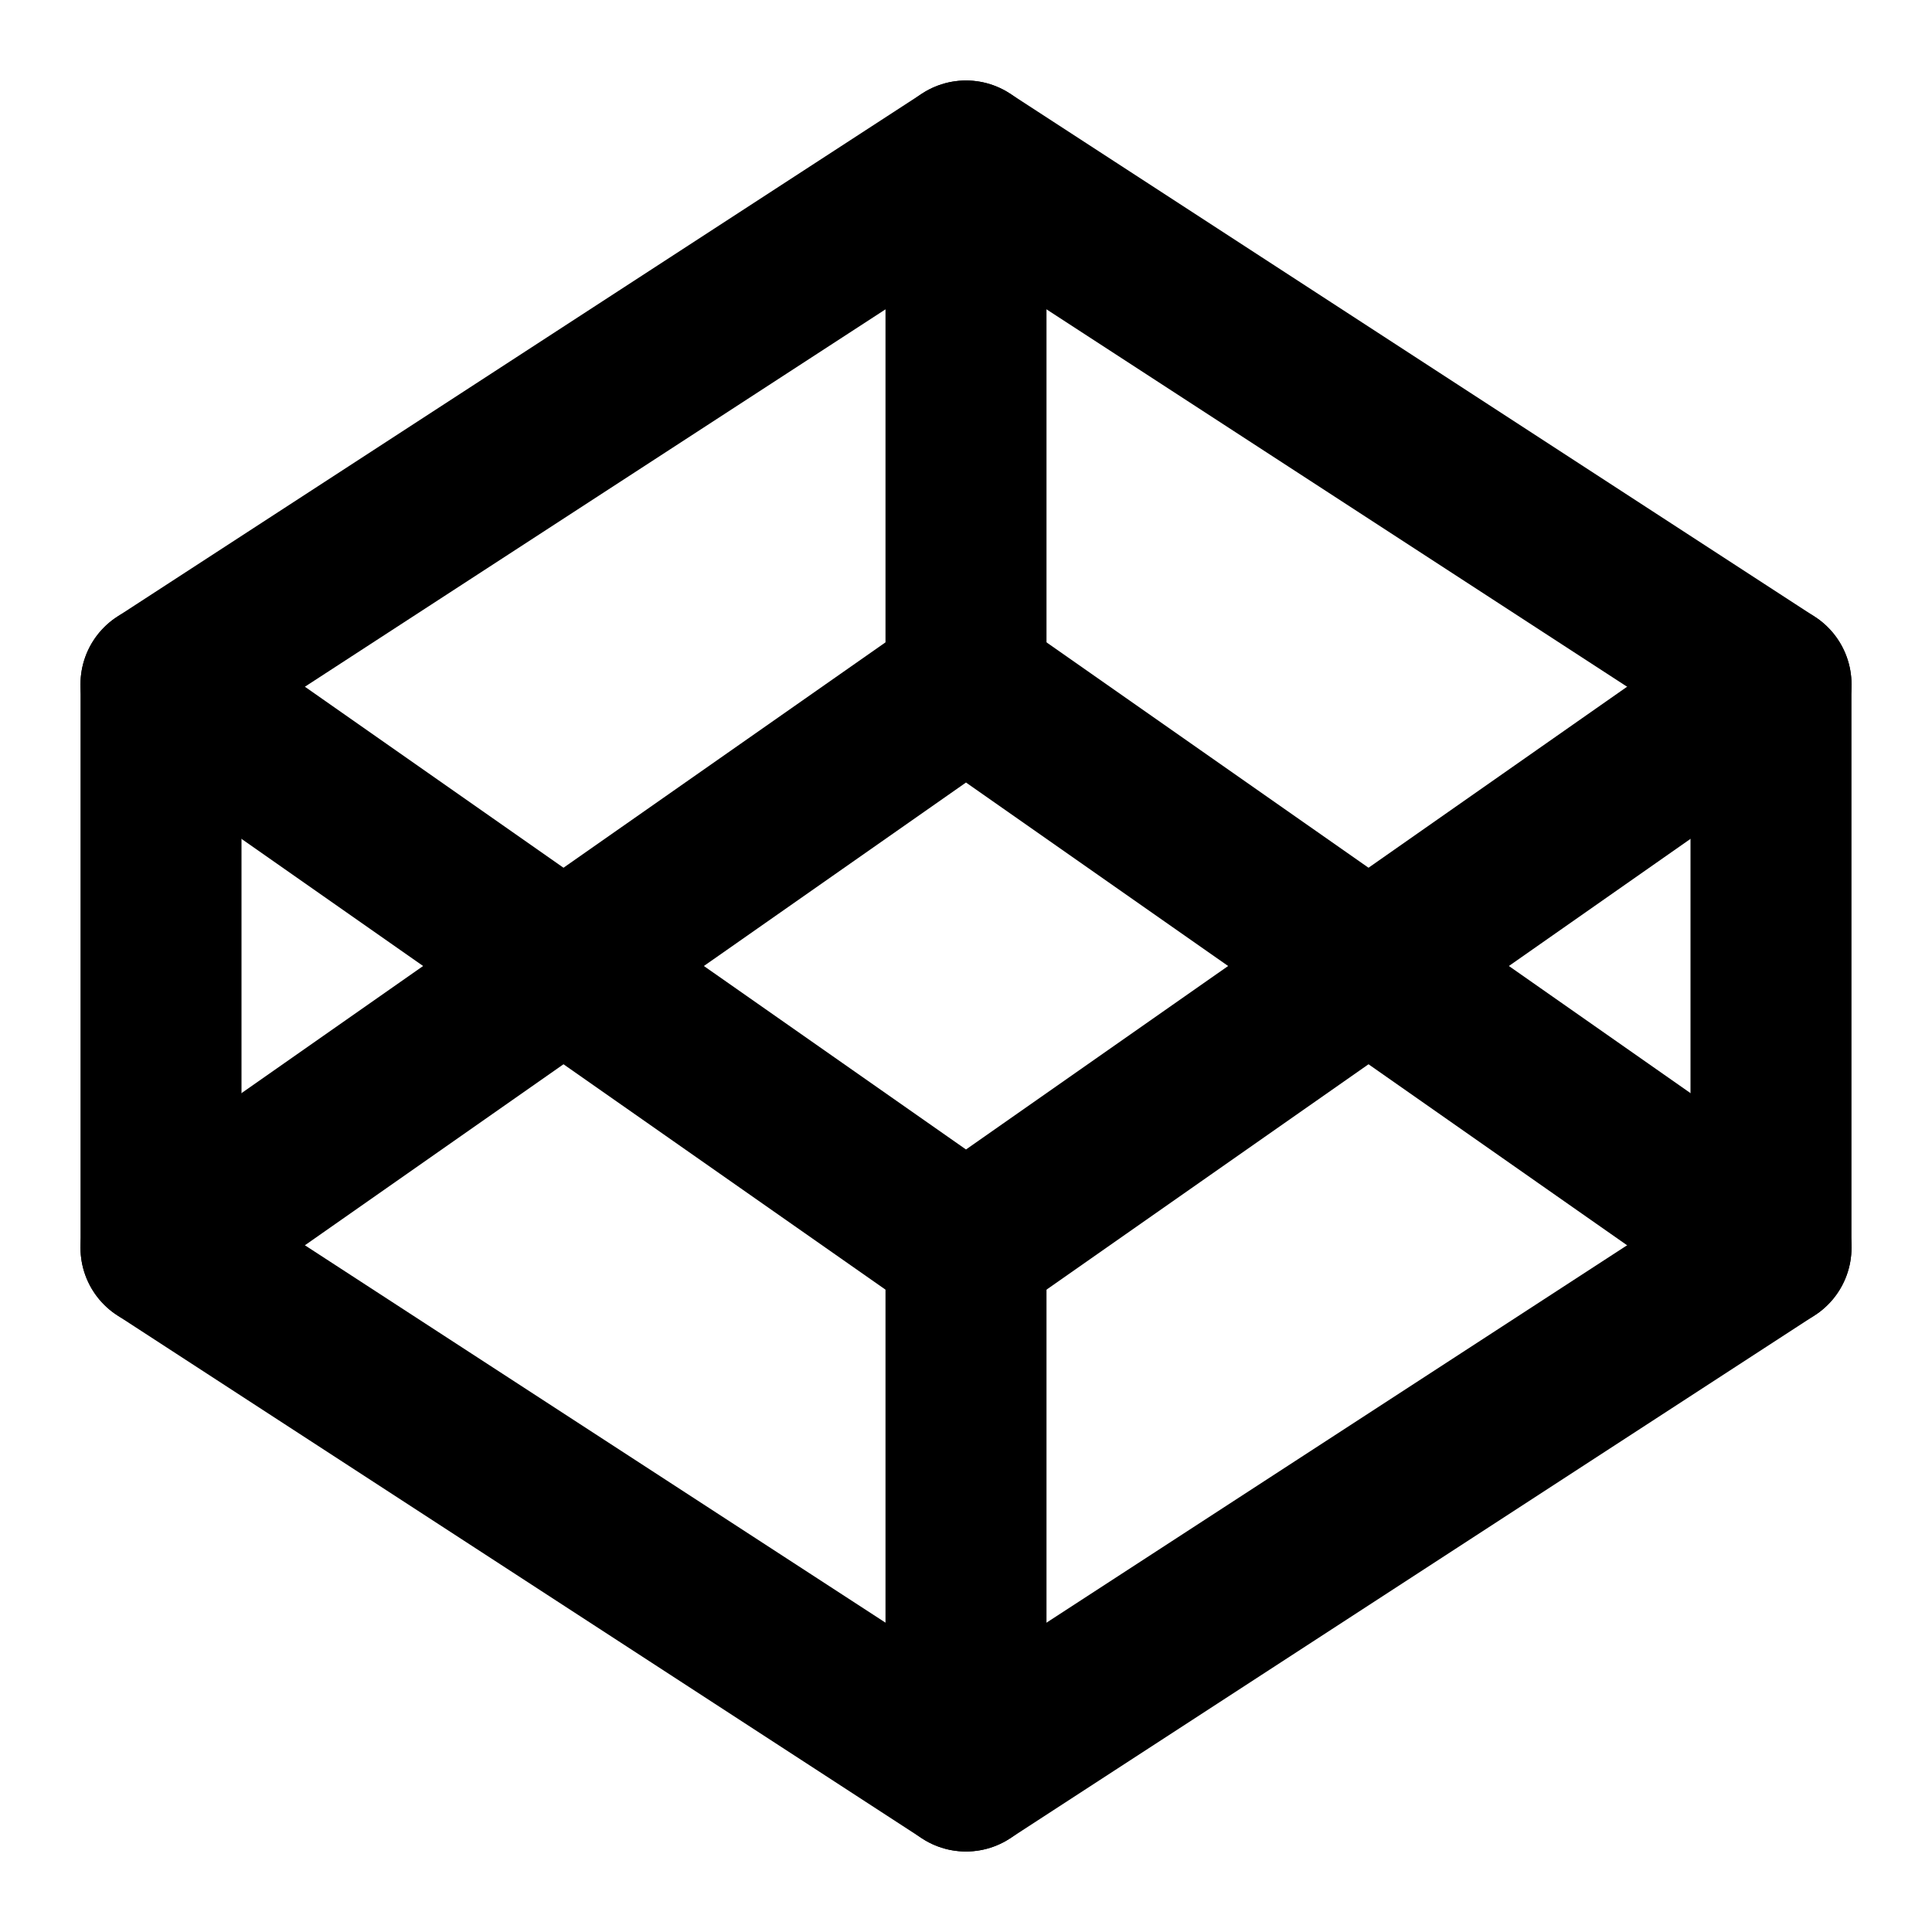
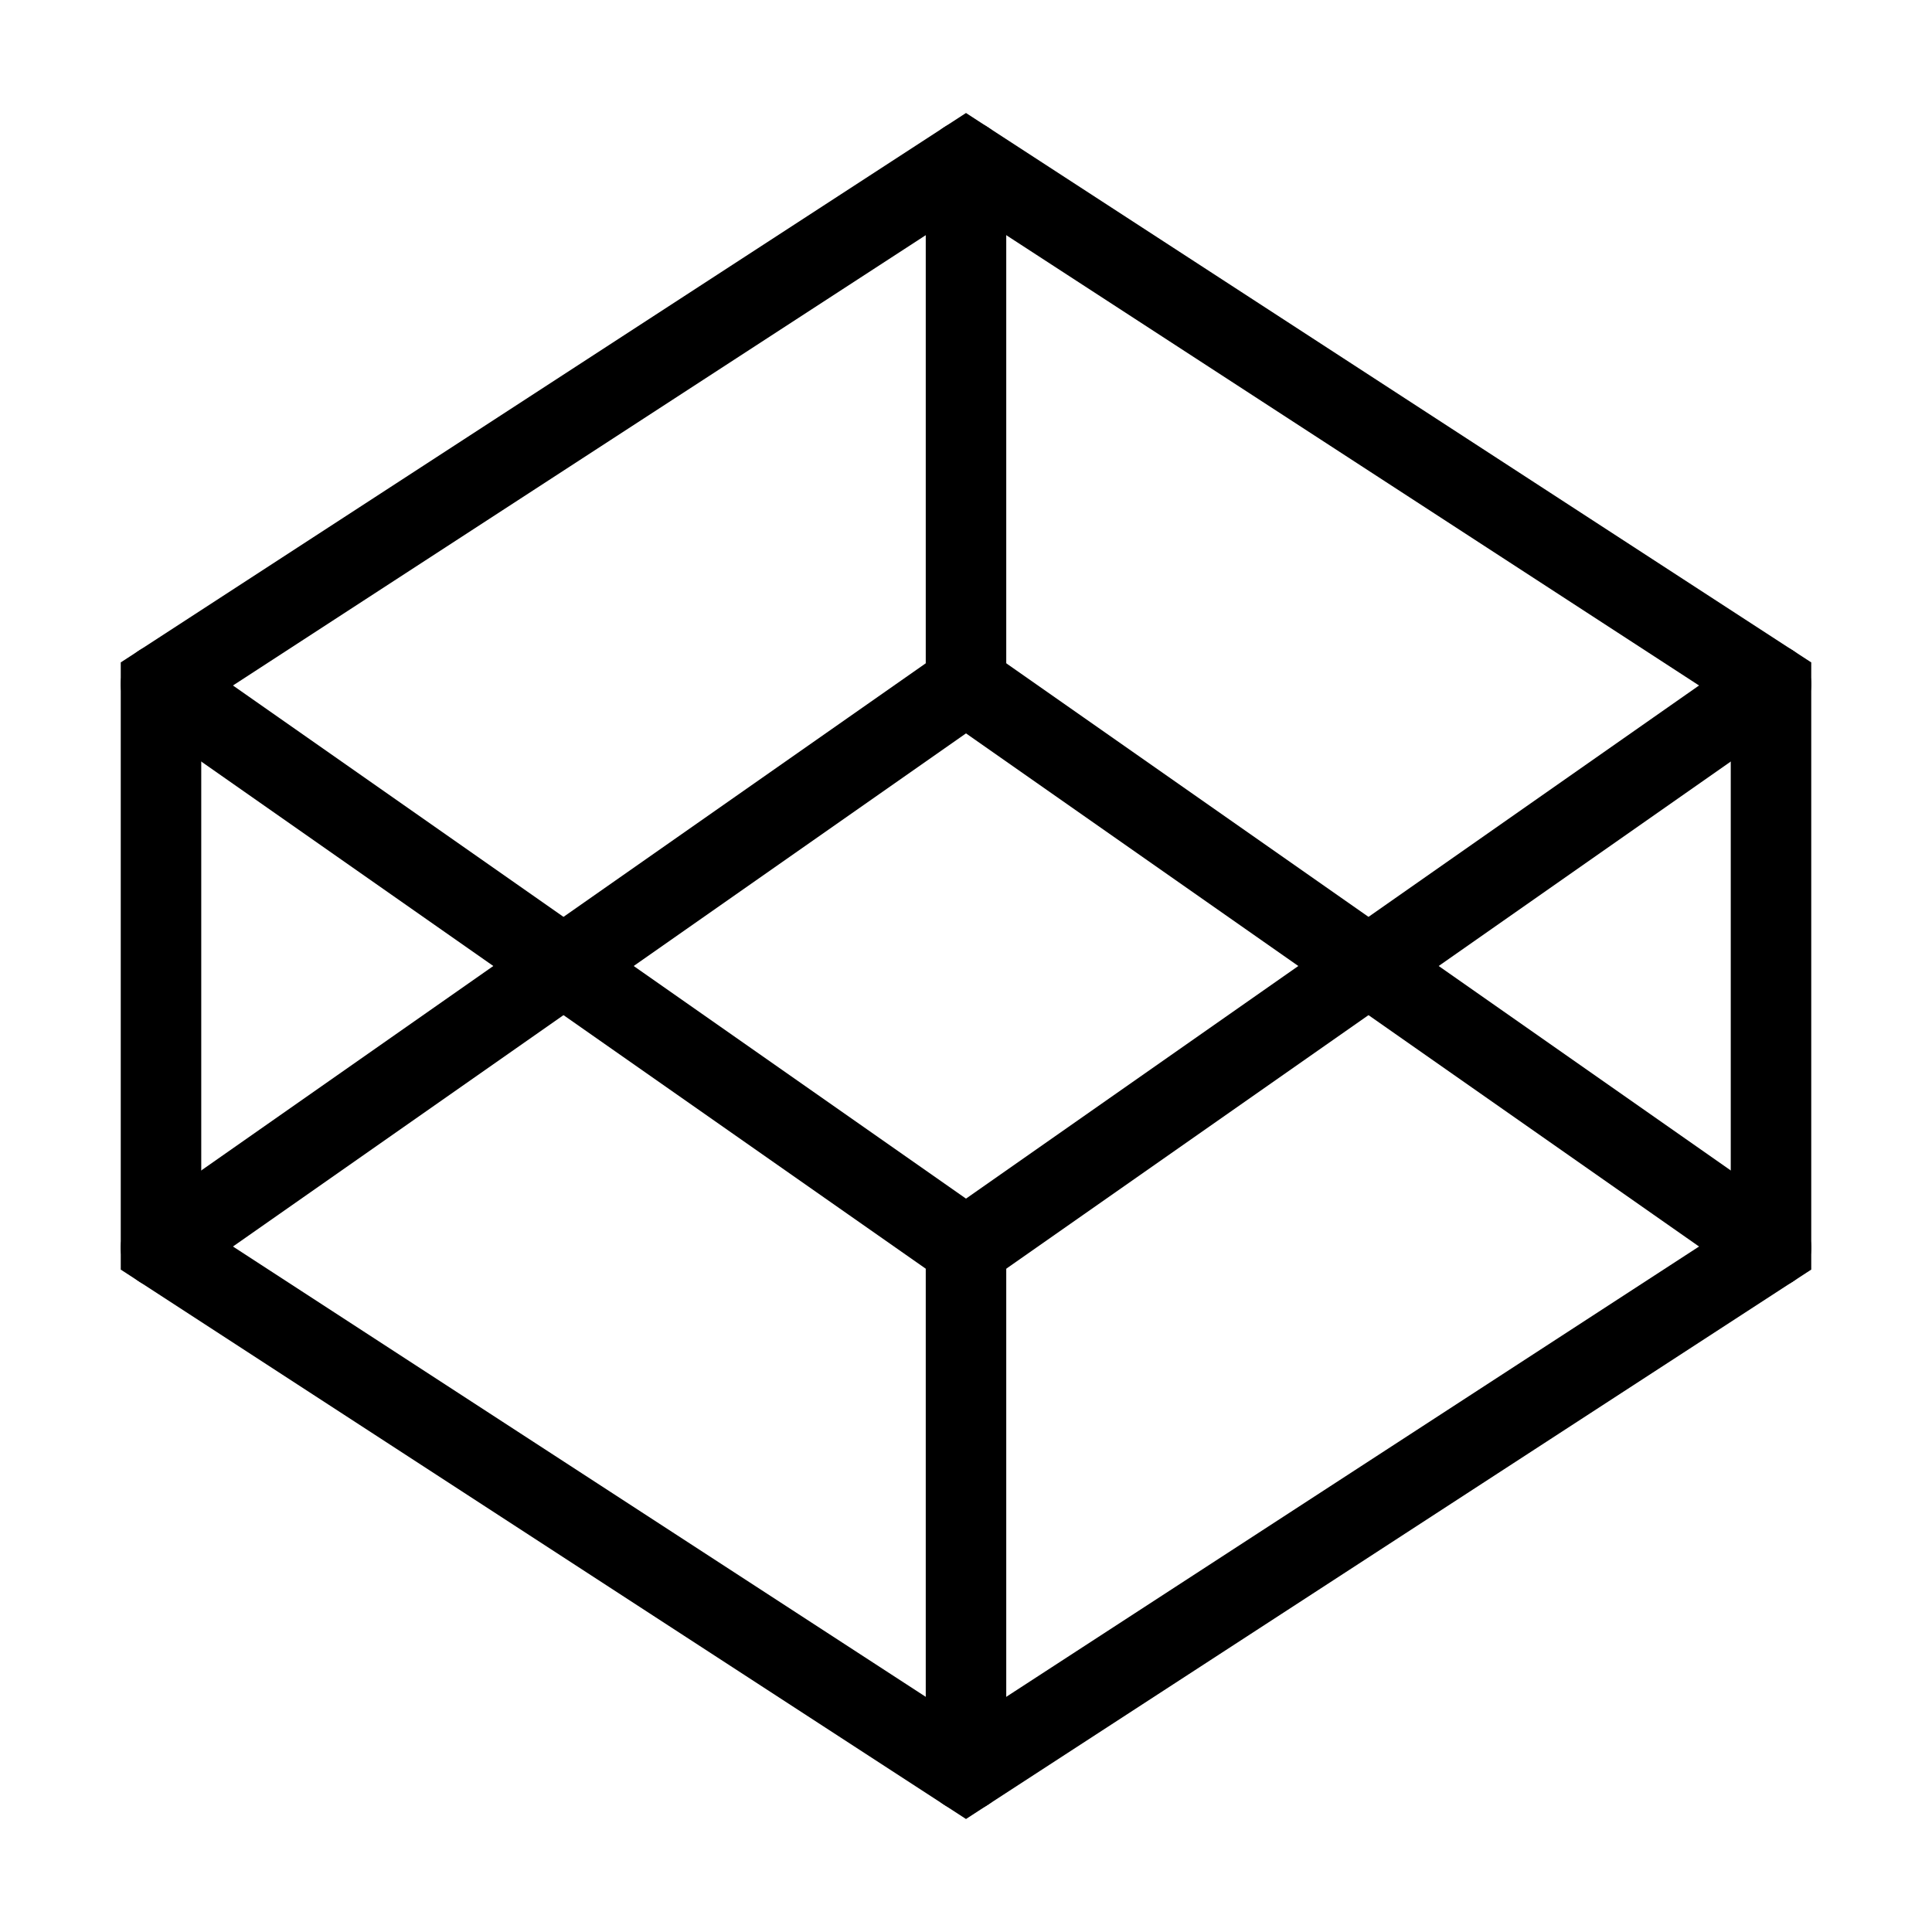
- <svg xmlns="http://www.w3.org/2000/svg" width="24" height="24" viewBox="0 0 24 24" fill="none" stroke="currentColor" stroke-width="2" stroke-linecap="round" stroke-linejoin="round" class="feather feather-codepen">
+ <svg xmlns="http://www.w3.org/2000/svg" width="24" height="24" viewBox="0 0 24 24" fill="none" stroke="currentColor" strokeWidth="2" stroke-linecap="round" strokeLinejoin="round" class="feather feather-codepen">
  <polygon points="12 2 22 8.5 22 15.5 12 22 2 15.5 2 8.5 12 2" />
  <line x1="12" y1="22" x2="12" y2="15.5" />
  <polyline points="22 8.5 12 15.5 2 8.5" />
  <polyline points="2 15.5 12 8.5 22 15.5" />
  <line x1="12" y1="2" x2="12" y2="8.5" />
</svg>
